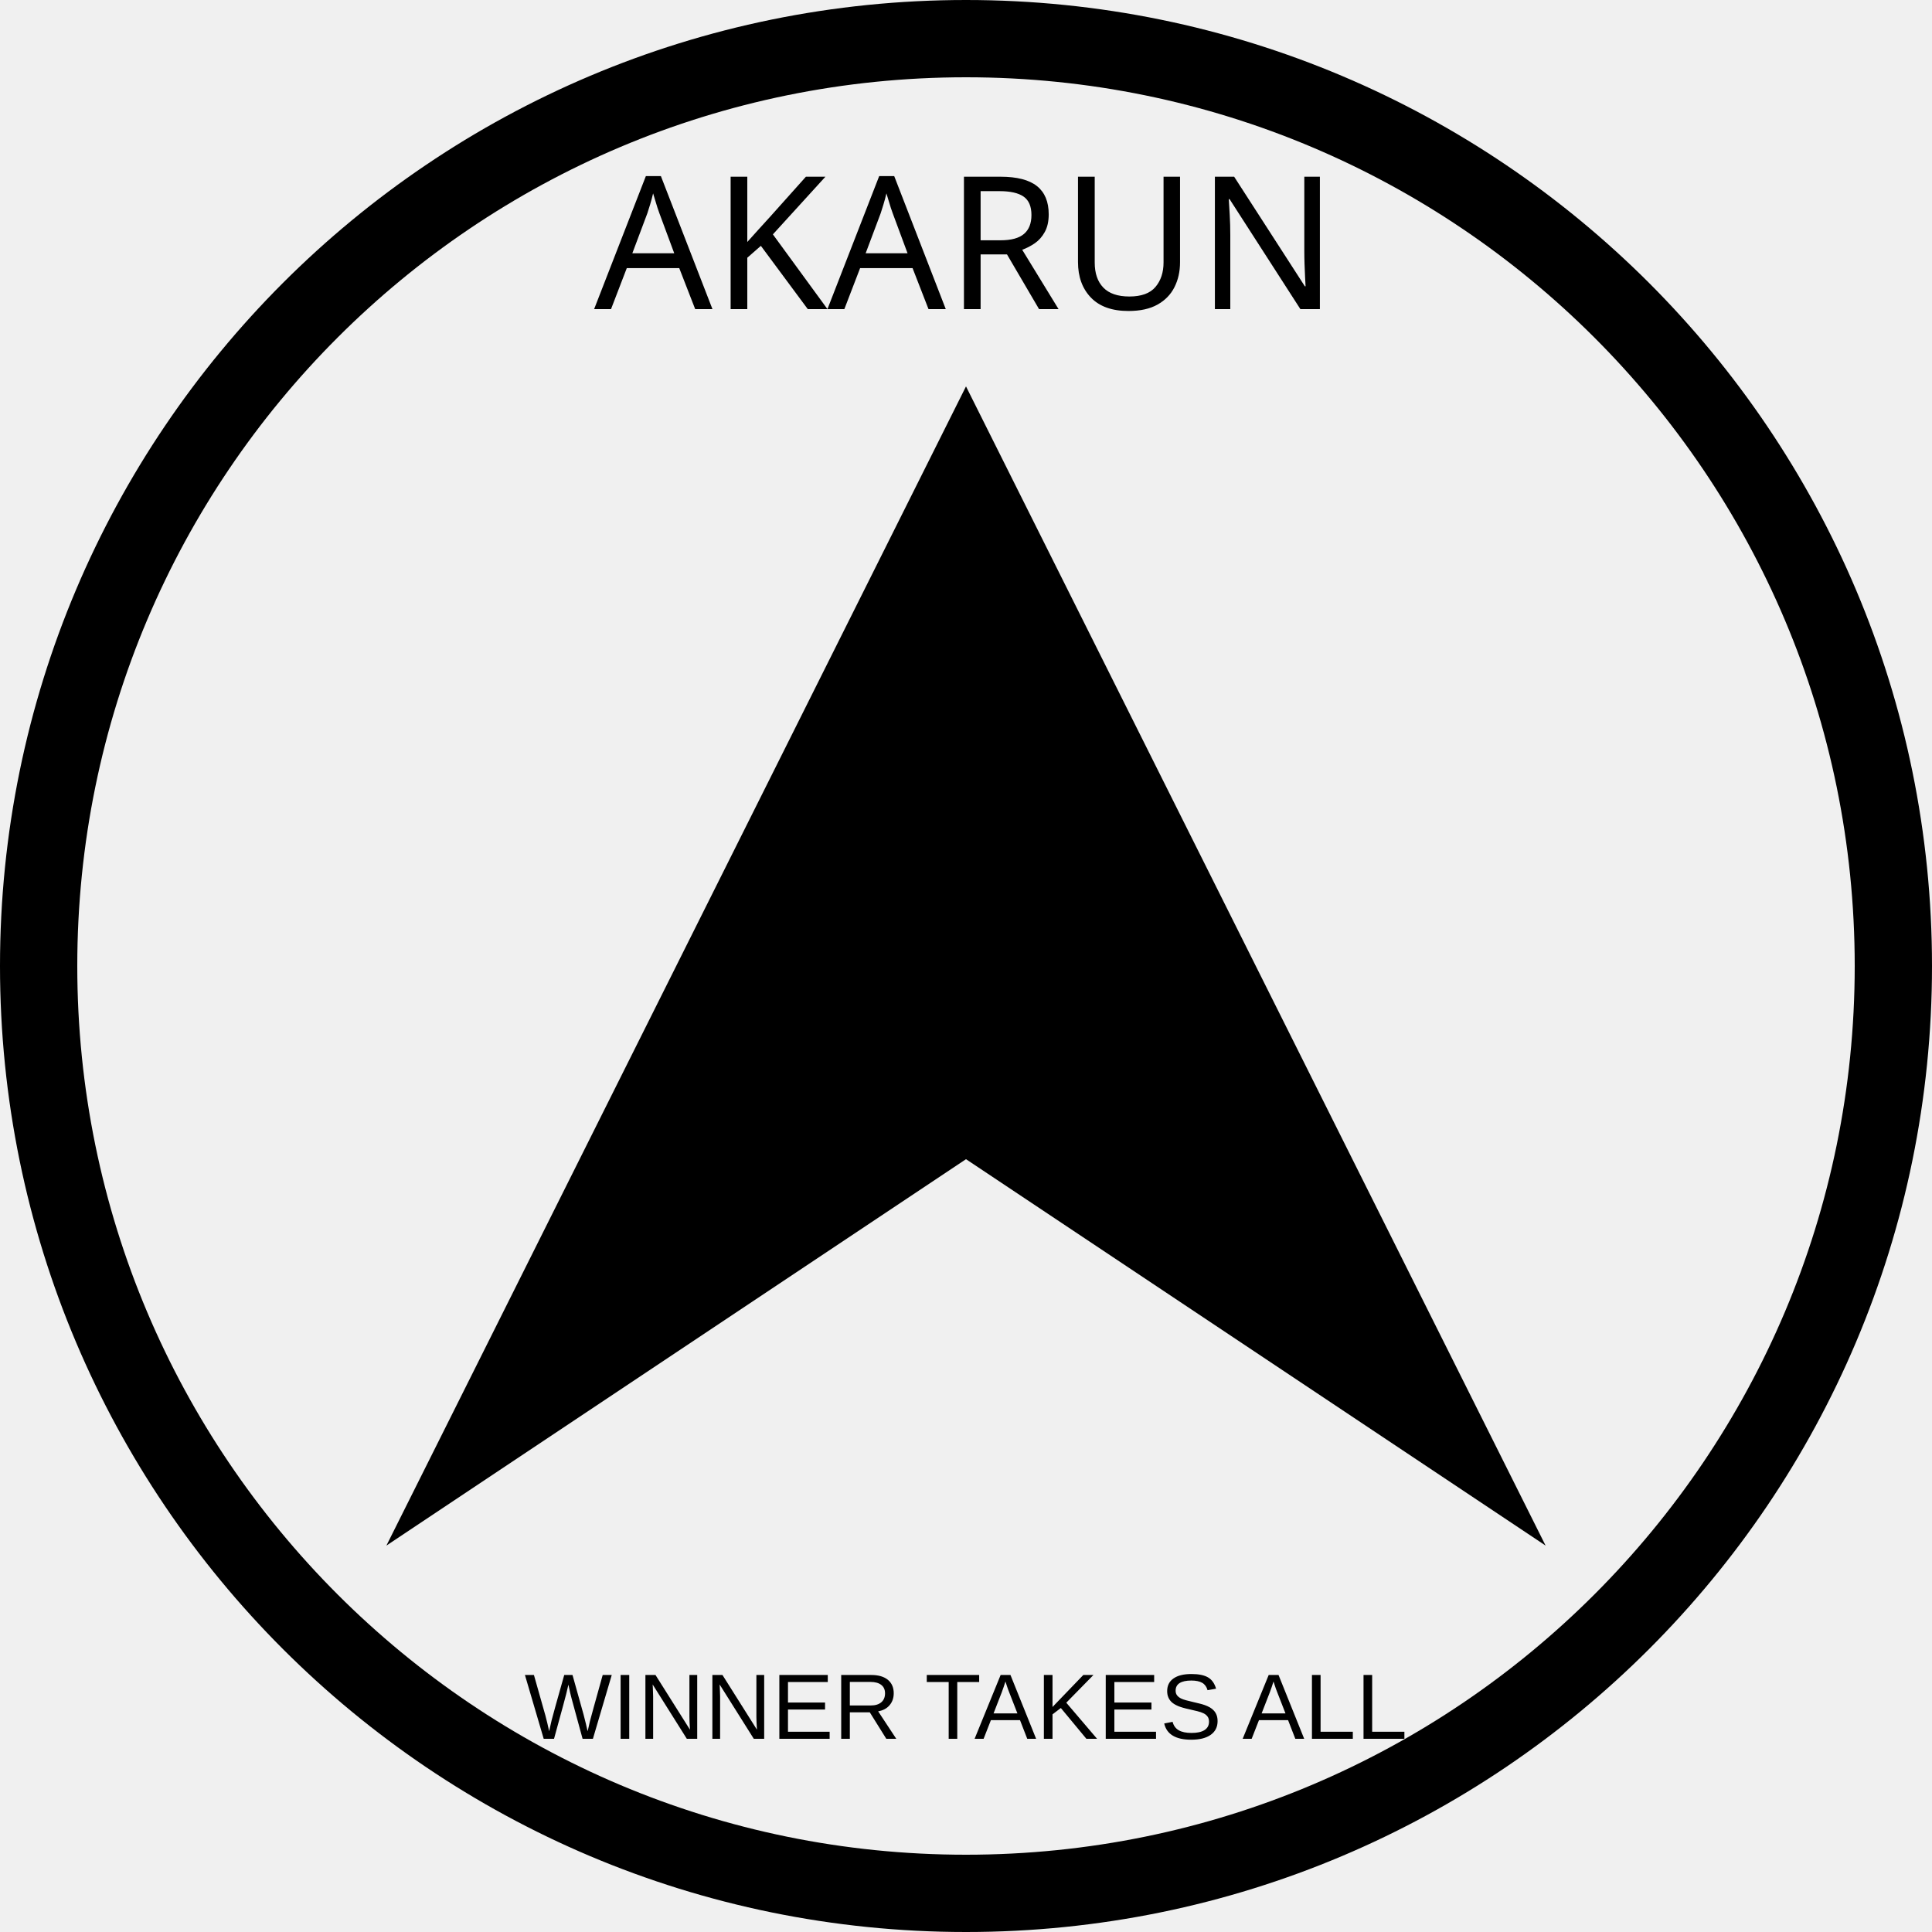
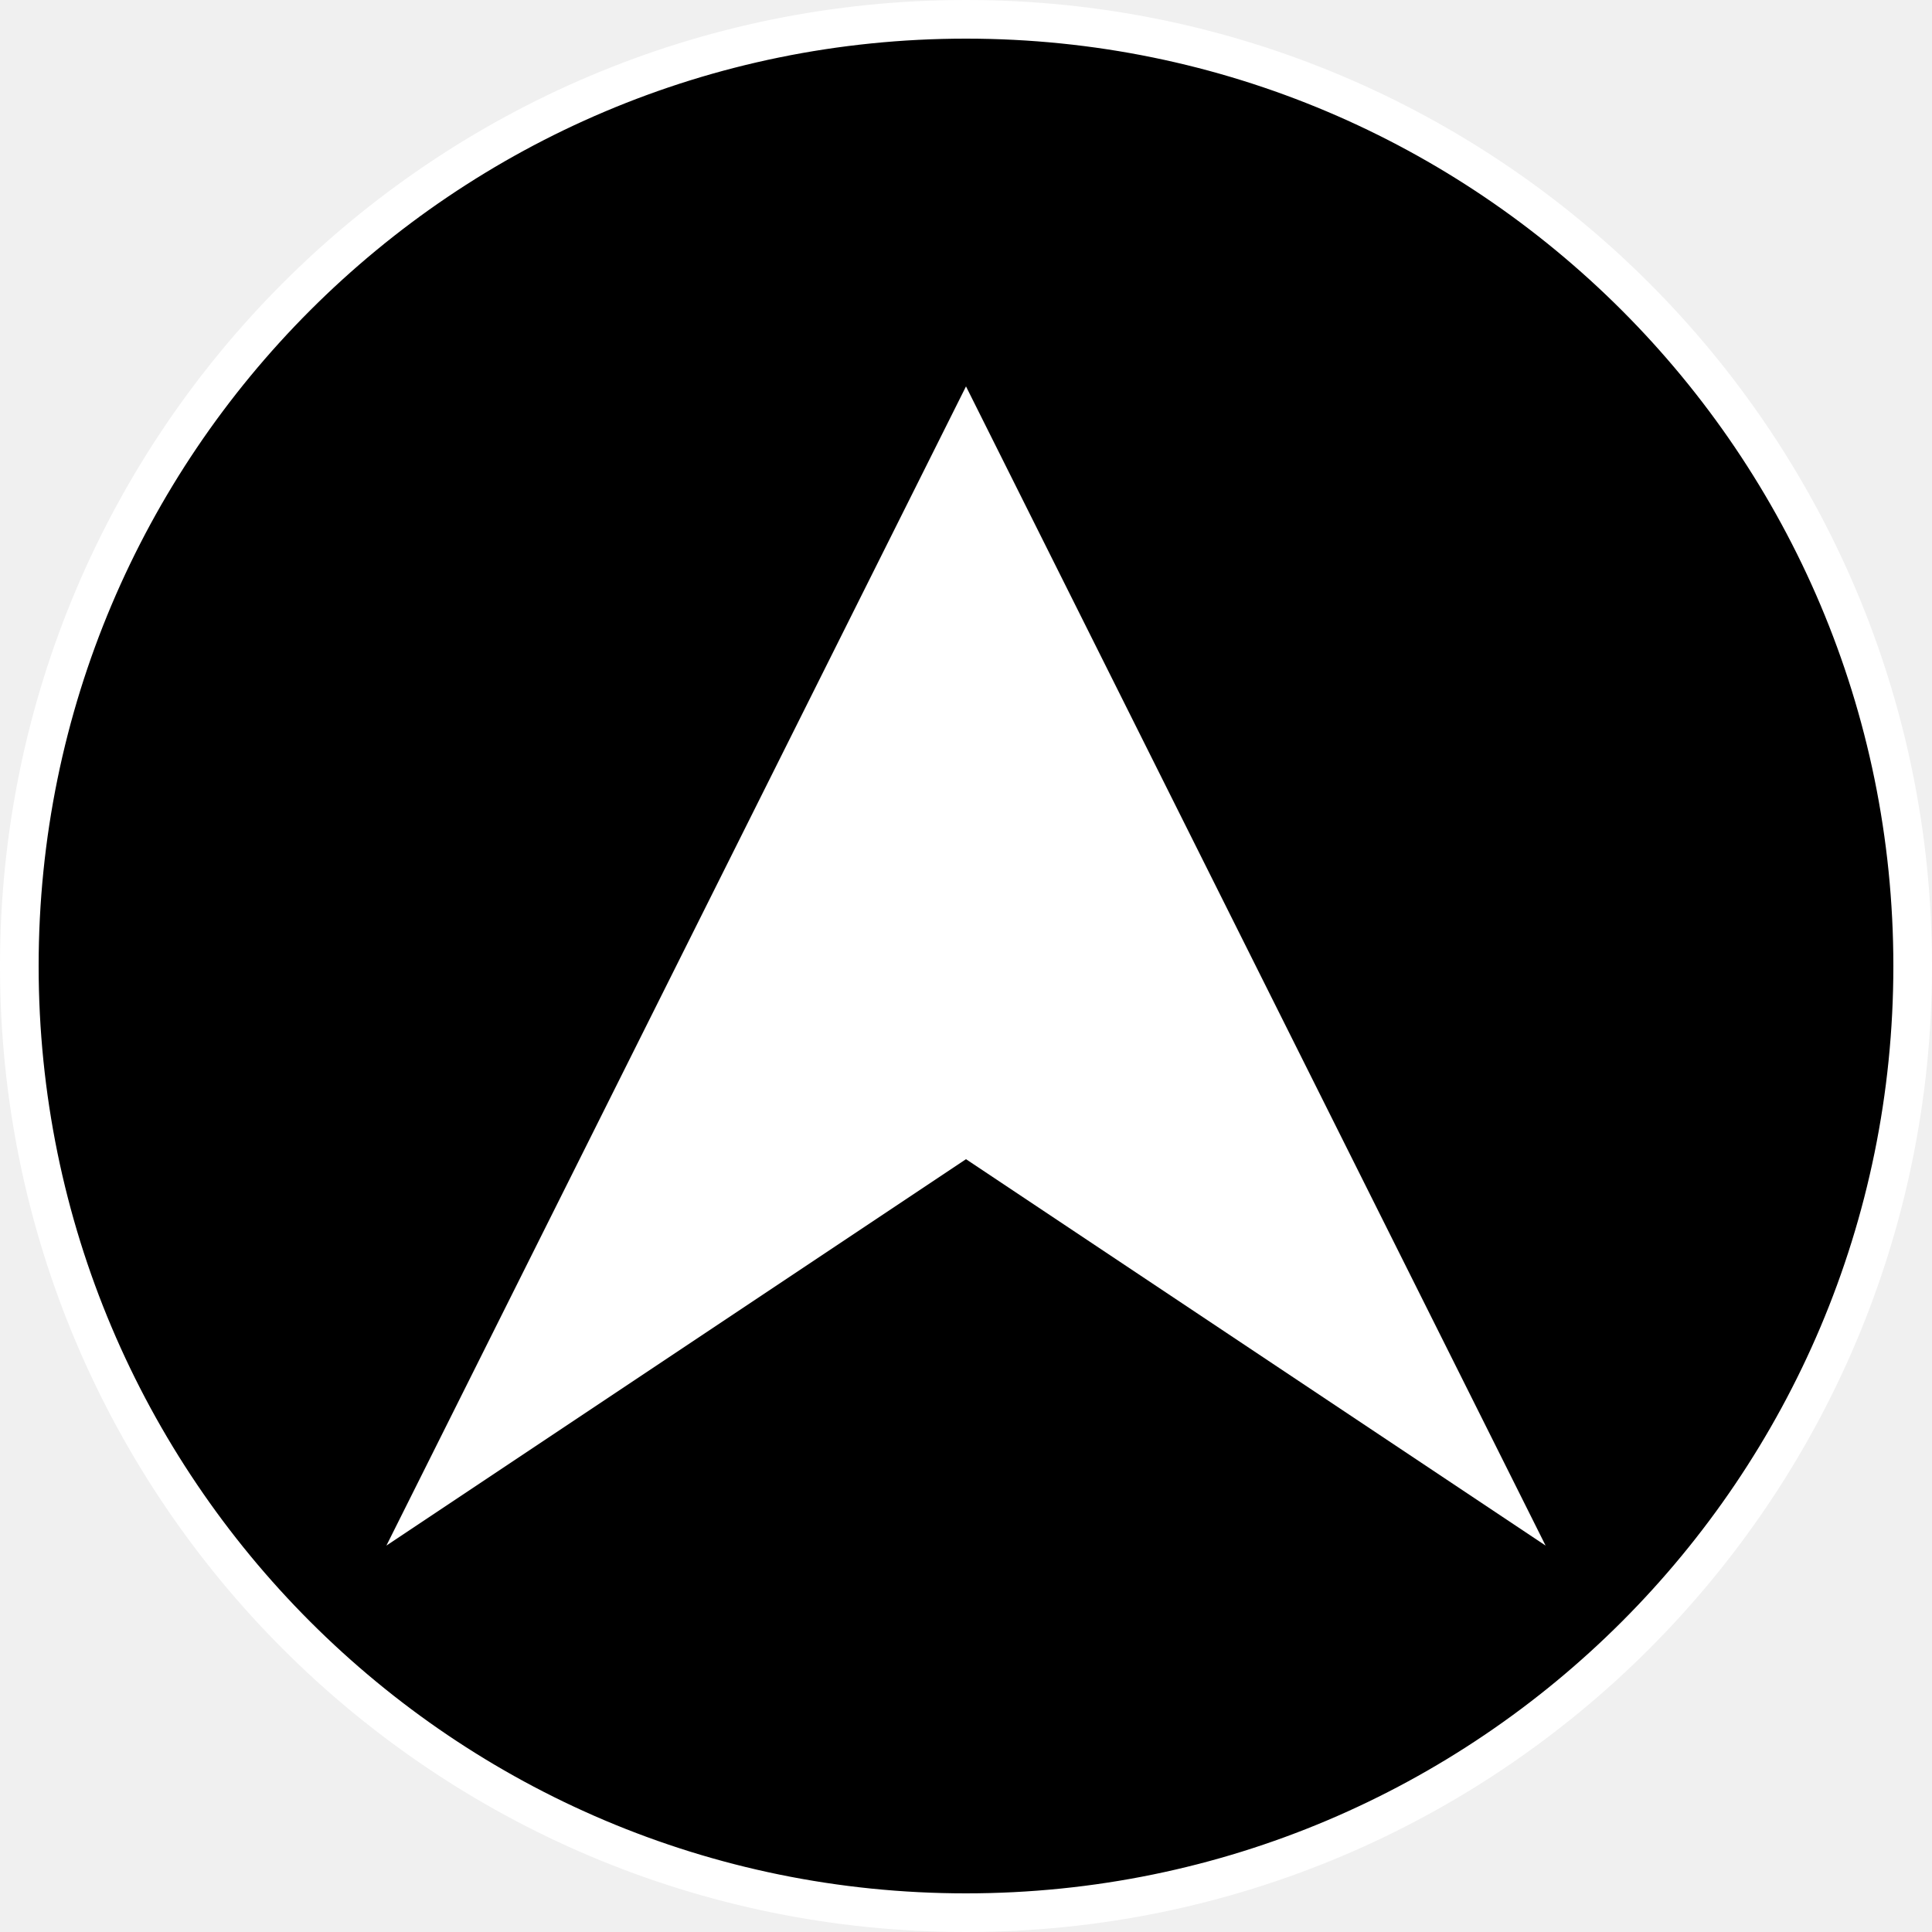
- <svg xmlns="http://www.w3.org/2000/svg" width="500" height="500" viewBox="0 0 500 500" version="1.1">
-   <circle cx="250" cy="250" r="240" fill="none" stroke="currentColor" stroke-width="20" />
-   <path d="M250 100 L400 400 L250 300 L100 400 Z" fill="currentColor" />
-   <text x="250" y="80" text-anchor="middle" font-family="Arial Black" font-size="48" fill="currentColor">AKARUN</text>
-   <text x="250" y="450" text-anchor="middle" font-family="Arial" font-size="24" fill="currentColor">WINNER TAKES ALL</text>
+ <svg xmlns="http://www.w3.org/2000/svg" width="1000" height="1000" viewBox="0 0 1000 1000" fill="none">
+   <g fill="currentColor">
+     <circle cx="500" cy="500" r="490" stroke="white" stroke-width="20" />
+     <text x="500" y="300" text-anchor="middle" font-family="Arial Black, sans-serif" font-size="120" font-weight="900">AKARUN</text>
+     <path d="M500 200L800 800L500 600L200 800L500 200Z" fill="white" />
+     <text x="500" y="850" text-anchor="middle" font-family="Arial, sans-serif" font-size="60" font-weight="bold">WINNER TAKES ALL</text>
+   </g>
</svg>
